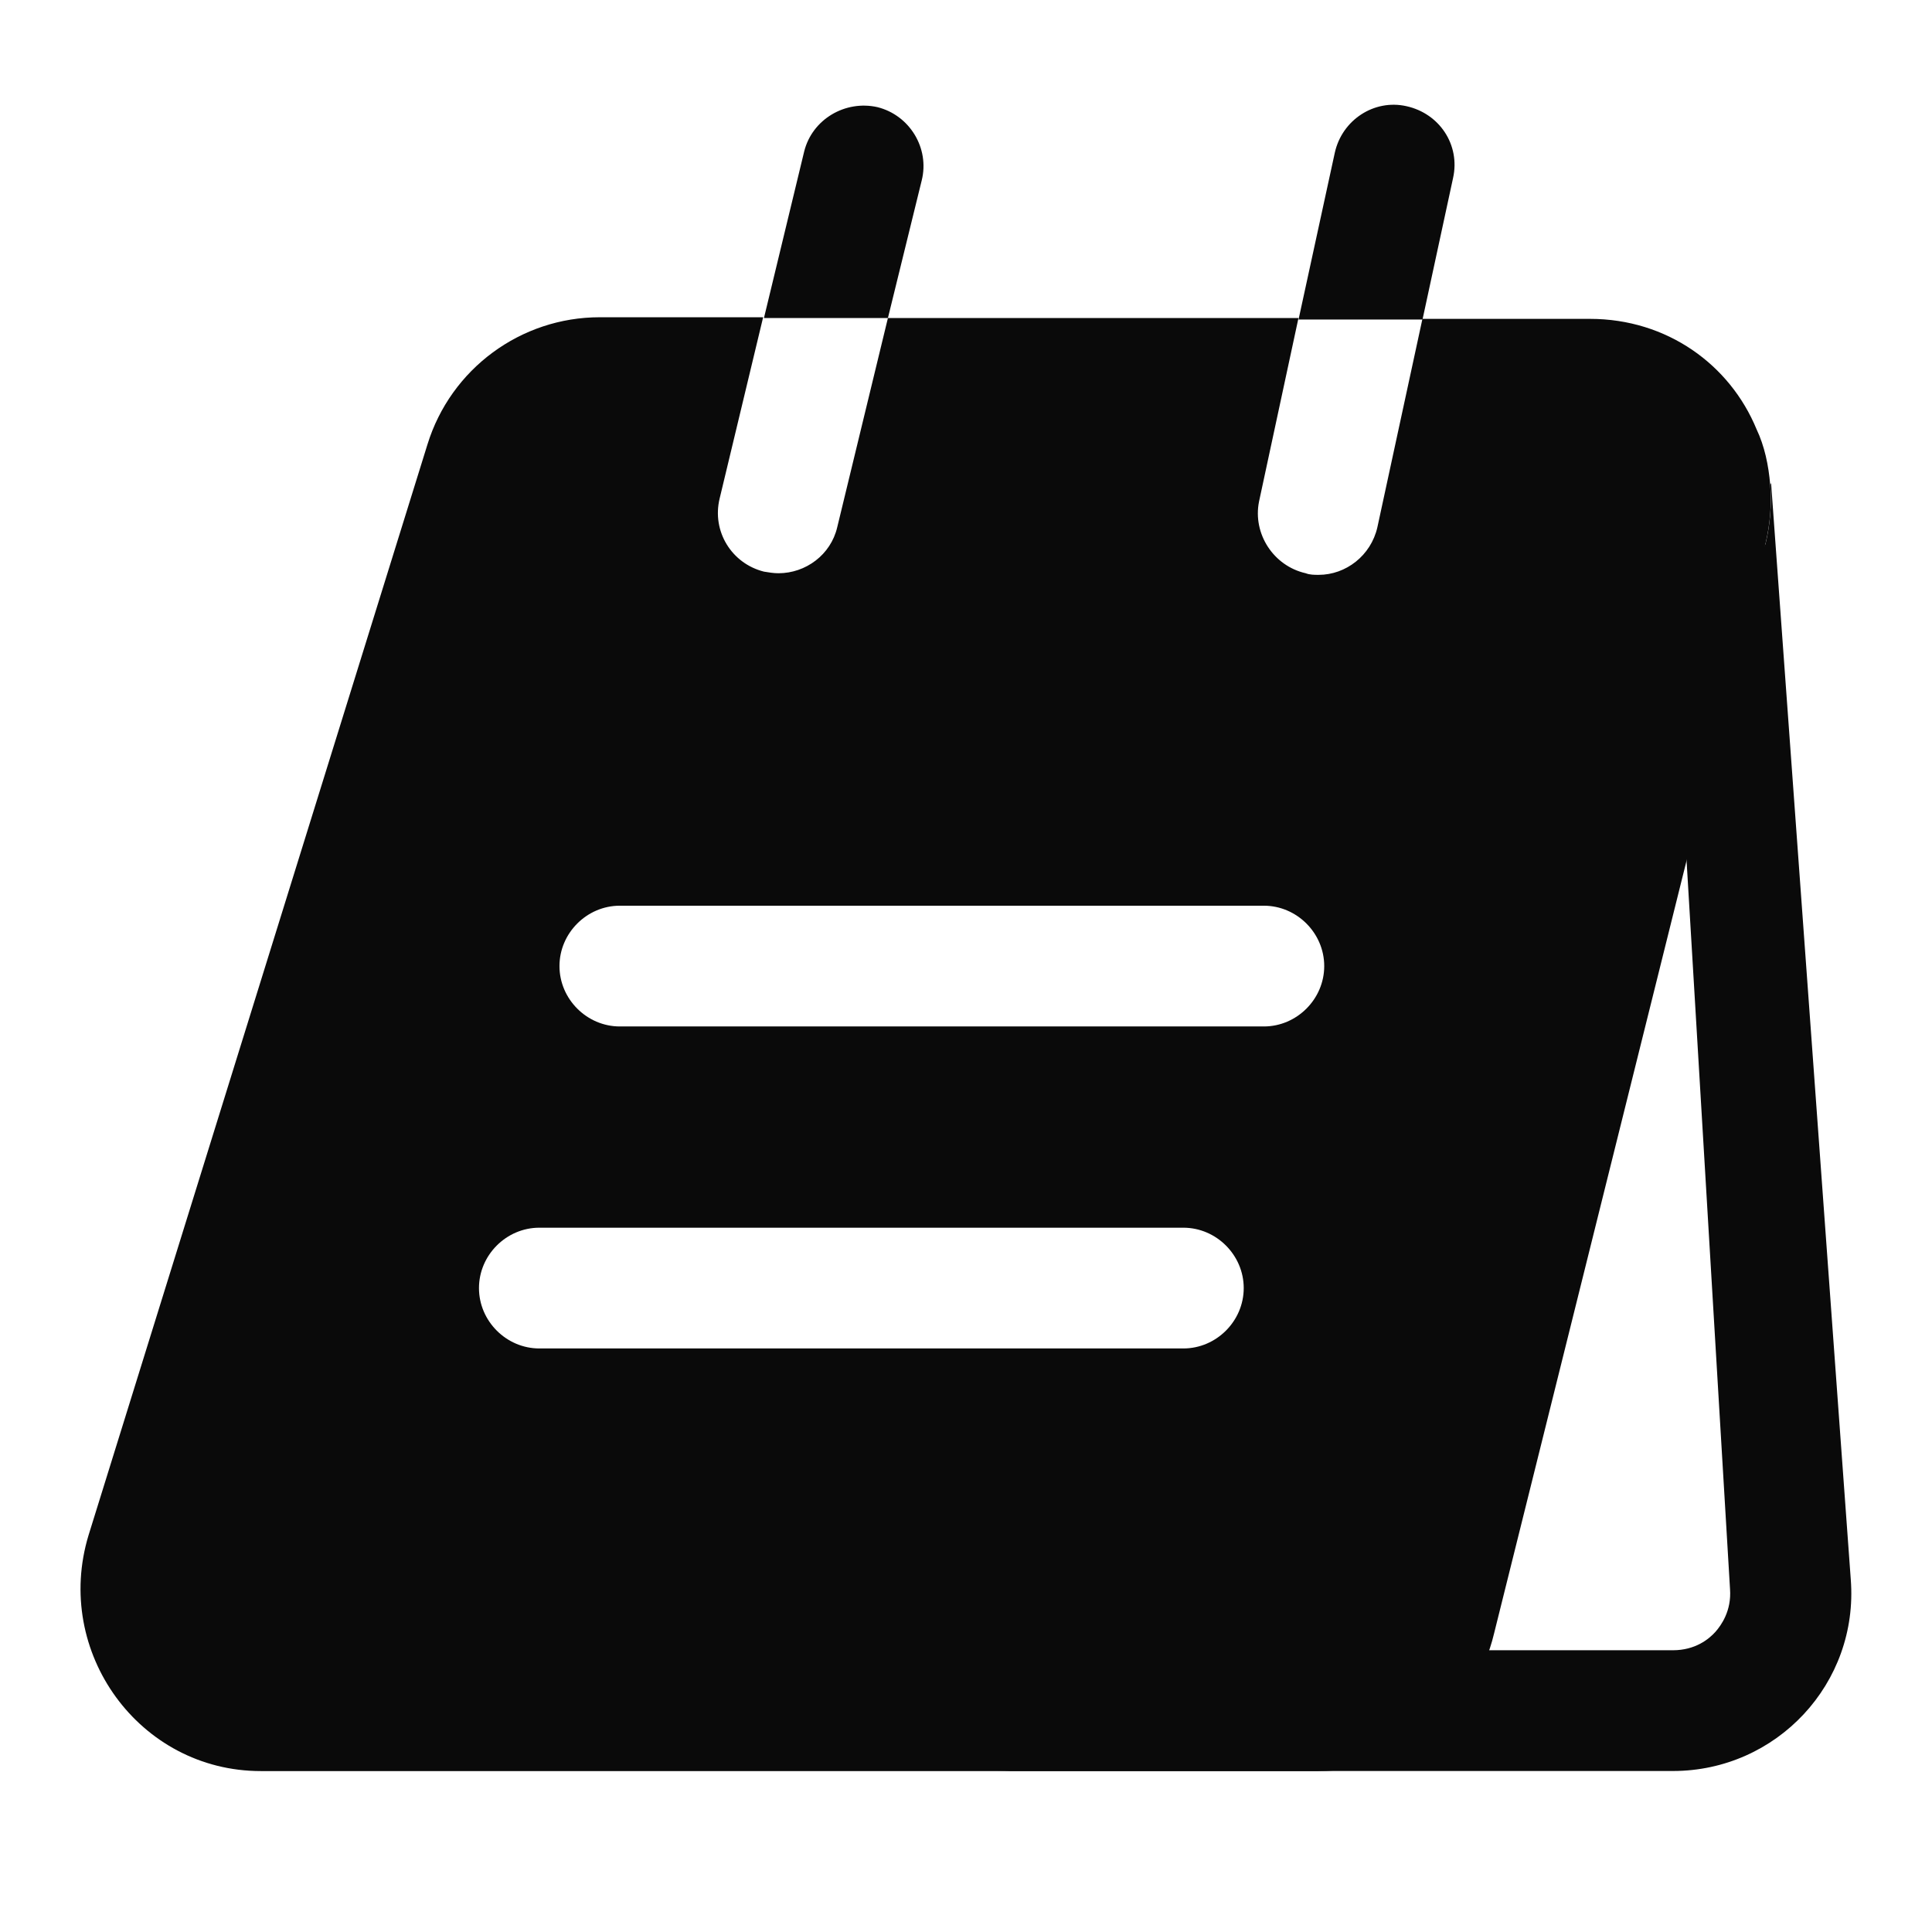
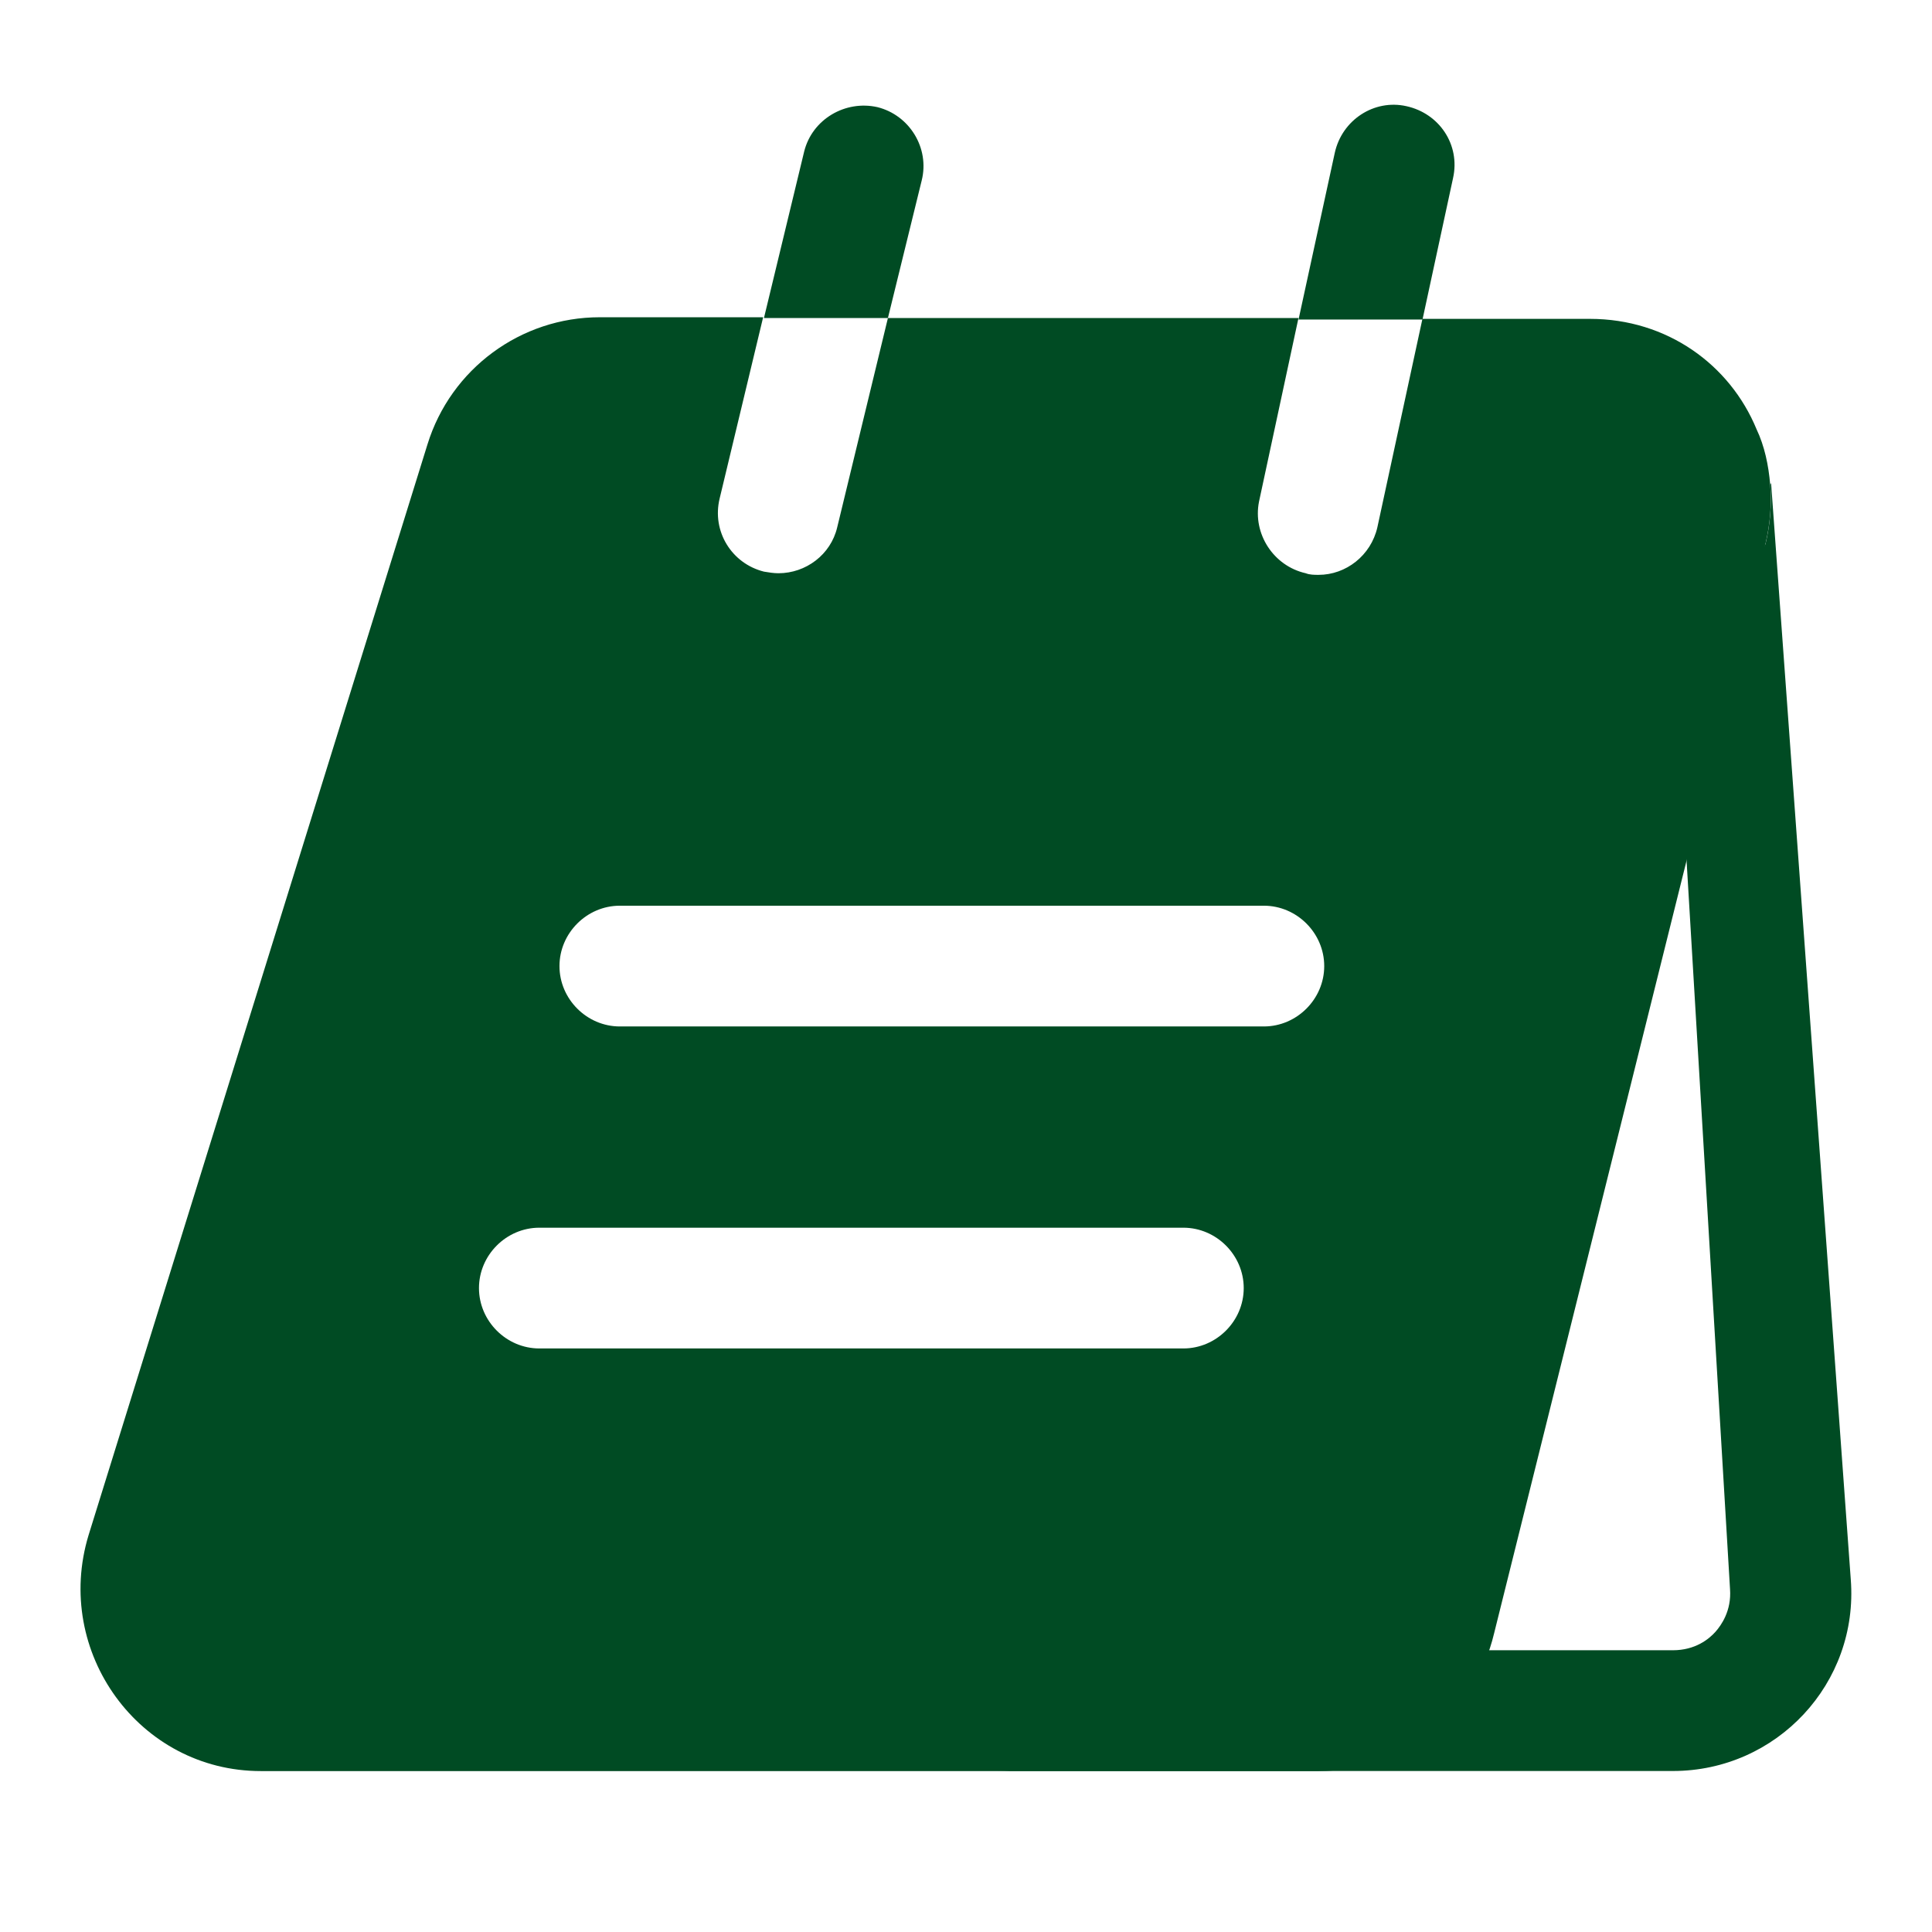
<svg xmlns="http://www.w3.org/2000/svg" width="24" height="24" viewBox="0 0 24 24" fill="none">
-   <path d="M20.901 9.85L21.491 19.74C21.511 20.01 21.381 20.19 21.311 20.27C21.231 20.36 21.061 20.5 20.781 20.5H18.051L20.211 9.85H20.901ZM22.001 6L21.991 6.02C22.011 6.26 21.991 6.51 21.931 6.76L14.561 20.29C14.321 21.3 13.421 22 12.381 22H20.781C22.071 22 23.091 20.91 22.991 19.62L22.001 6Z" fill="#0A0A0A" />
-   <path d="M11.45 2.241C11.55 1.841 11.3 1.431 10.9 1.331C10.5 1.241 10.09 1.481 9.99 1.881L9.49 3.951H11.03L11.45 2.241Z" fill="#0A0A0A" />
-   <path d="M18.051 2.209C18.141 1.799 17.881 1.409 17.471 1.319C17.071 1.229 16.671 1.489 16.581 1.899L16.131 3.969H17.671L18.051 2.209Z" fill="#0A0A0A" />
-   <path d="M21.82 5.331C21.49 4.531 20.71 3.961 19.75 3.961H17.67L17.11 6.551C17.03 6.901 16.72 7.141 16.38 7.141C16.33 7.141 16.27 7.141 16.22 7.121C15.82 7.031 15.56 6.631 15.64 6.231L16.13 3.951H11.03L10.4 6.551C10.32 6.891 10.01 7.121 9.67 7.121C9.61 7.121 9.55 7.111 9.49 7.101C9.09 7.001 8.84 6.601 8.94 6.191L9.48 3.941H7.45C6.47 3.941 5.6 4.581 5.31 5.521L1.1 19.071C0.66 20.521 1.73 22.001 3.24 22.001H16.38C17.42 22.001 18.32 21.301 18.56 20.291L21.93 6.761C21.99 6.511 22.01 6.261 21.99 6.021C21.97 5.781 21.92 5.541 21.82 5.331ZM14.7 16.751H6.7C6.29 16.751 5.95 16.411 5.95 16.001C5.95 15.591 6.29 15.251 6.7 15.251H14.7C15.11 15.251 15.45 15.591 15.45 16.001C15.45 16.411 15.11 16.751 14.7 16.751ZM15.7 12.751H7.7C7.29 12.751 6.95 12.411 6.95 12.001C6.95 11.591 7.29 11.251 7.7 11.251H15.7C16.11 11.251 16.45 11.591 16.45 12.001C16.45 12.411 16.11 12.751 15.7 12.751Z" fill="#0A0A0A" />
+   <path d="M20.901 9.85L21.491 19.74C21.511 20.01 21.381 20.19 21.311 20.27C21.231 20.36 21.061 20.5 20.781 20.5H18.051L20.211 9.85H20.901ZM22.001 6L21.991 6.02C22.011 6.26 21.991 6.51 21.931 6.76L14.561 20.29C14.321 21.3 13.421 22 12.381 22H20.781C22.071 22 23.091 20.91 22.991 19.62L22.001 6Z" fill="#004B23" />
+   <path d="M11.45 2.241C11.55 1.841 11.3 1.431 10.9 1.331C10.5 1.241 10.09 1.481 9.99 1.881L9.49 3.951H11.03L11.45 2.241Z" fill="#004B23" />
+   <path d="M18.051 2.209C18.141 1.799 17.881 1.409 17.471 1.319C17.071 1.229 16.671 1.489 16.581 1.899L16.131 3.969H17.671L18.051 2.209Z" fill="#004B23" />
+   <path d="M21.82 5.331C21.49 4.531 20.71 3.961 19.75 3.961H17.67L17.11 6.551C17.03 6.901 16.72 7.141 16.38 7.141C16.33 7.141 16.27 7.141 16.22 7.121C15.82 7.031 15.56 6.631 15.64 6.231L16.13 3.951H11.03L10.4 6.551C10.32 6.891 10.01 7.121 9.67 7.121C9.61 7.121 9.55 7.111 9.49 7.101C9.09 7.001 8.84 6.601 8.94 6.191L9.48 3.941H7.45C6.47 3.941 5.6 4.581 5.31 5.521L1.1 19.071C0.66 20.521 1.73 22.001 3.24 22.001H16.38C17.42 22.001 18.32 21.301 18.56 20.291L21.93 6.761C21.99 6.511 22.01 6.261 21.99 6.021C21.97 5.781 21.92 5.541 21.82 5.331ZM14.7 16.751H6.7C6.29 16.751 5.95 16.411 5.95 16.001C5.95 15.591 6.29 15.251 6.7 15.251H14.7C15.11 15.251 15.45 15.591 15.45 16.001C15.45 16.411 15.11 16.751 14.7 16.751ZM15.7 12.751H7.7C7.29 12.751 6.95 12.411 6.95 12.001C6.95 11.591 7.29 11.251 7.7 11.251H15.7C16.11 11.251 16.45 11.591 16.45 12.001C16.45 12.411 16.11 12.751 15.7 12.751Z" fill="#004B23" />
</svg>
